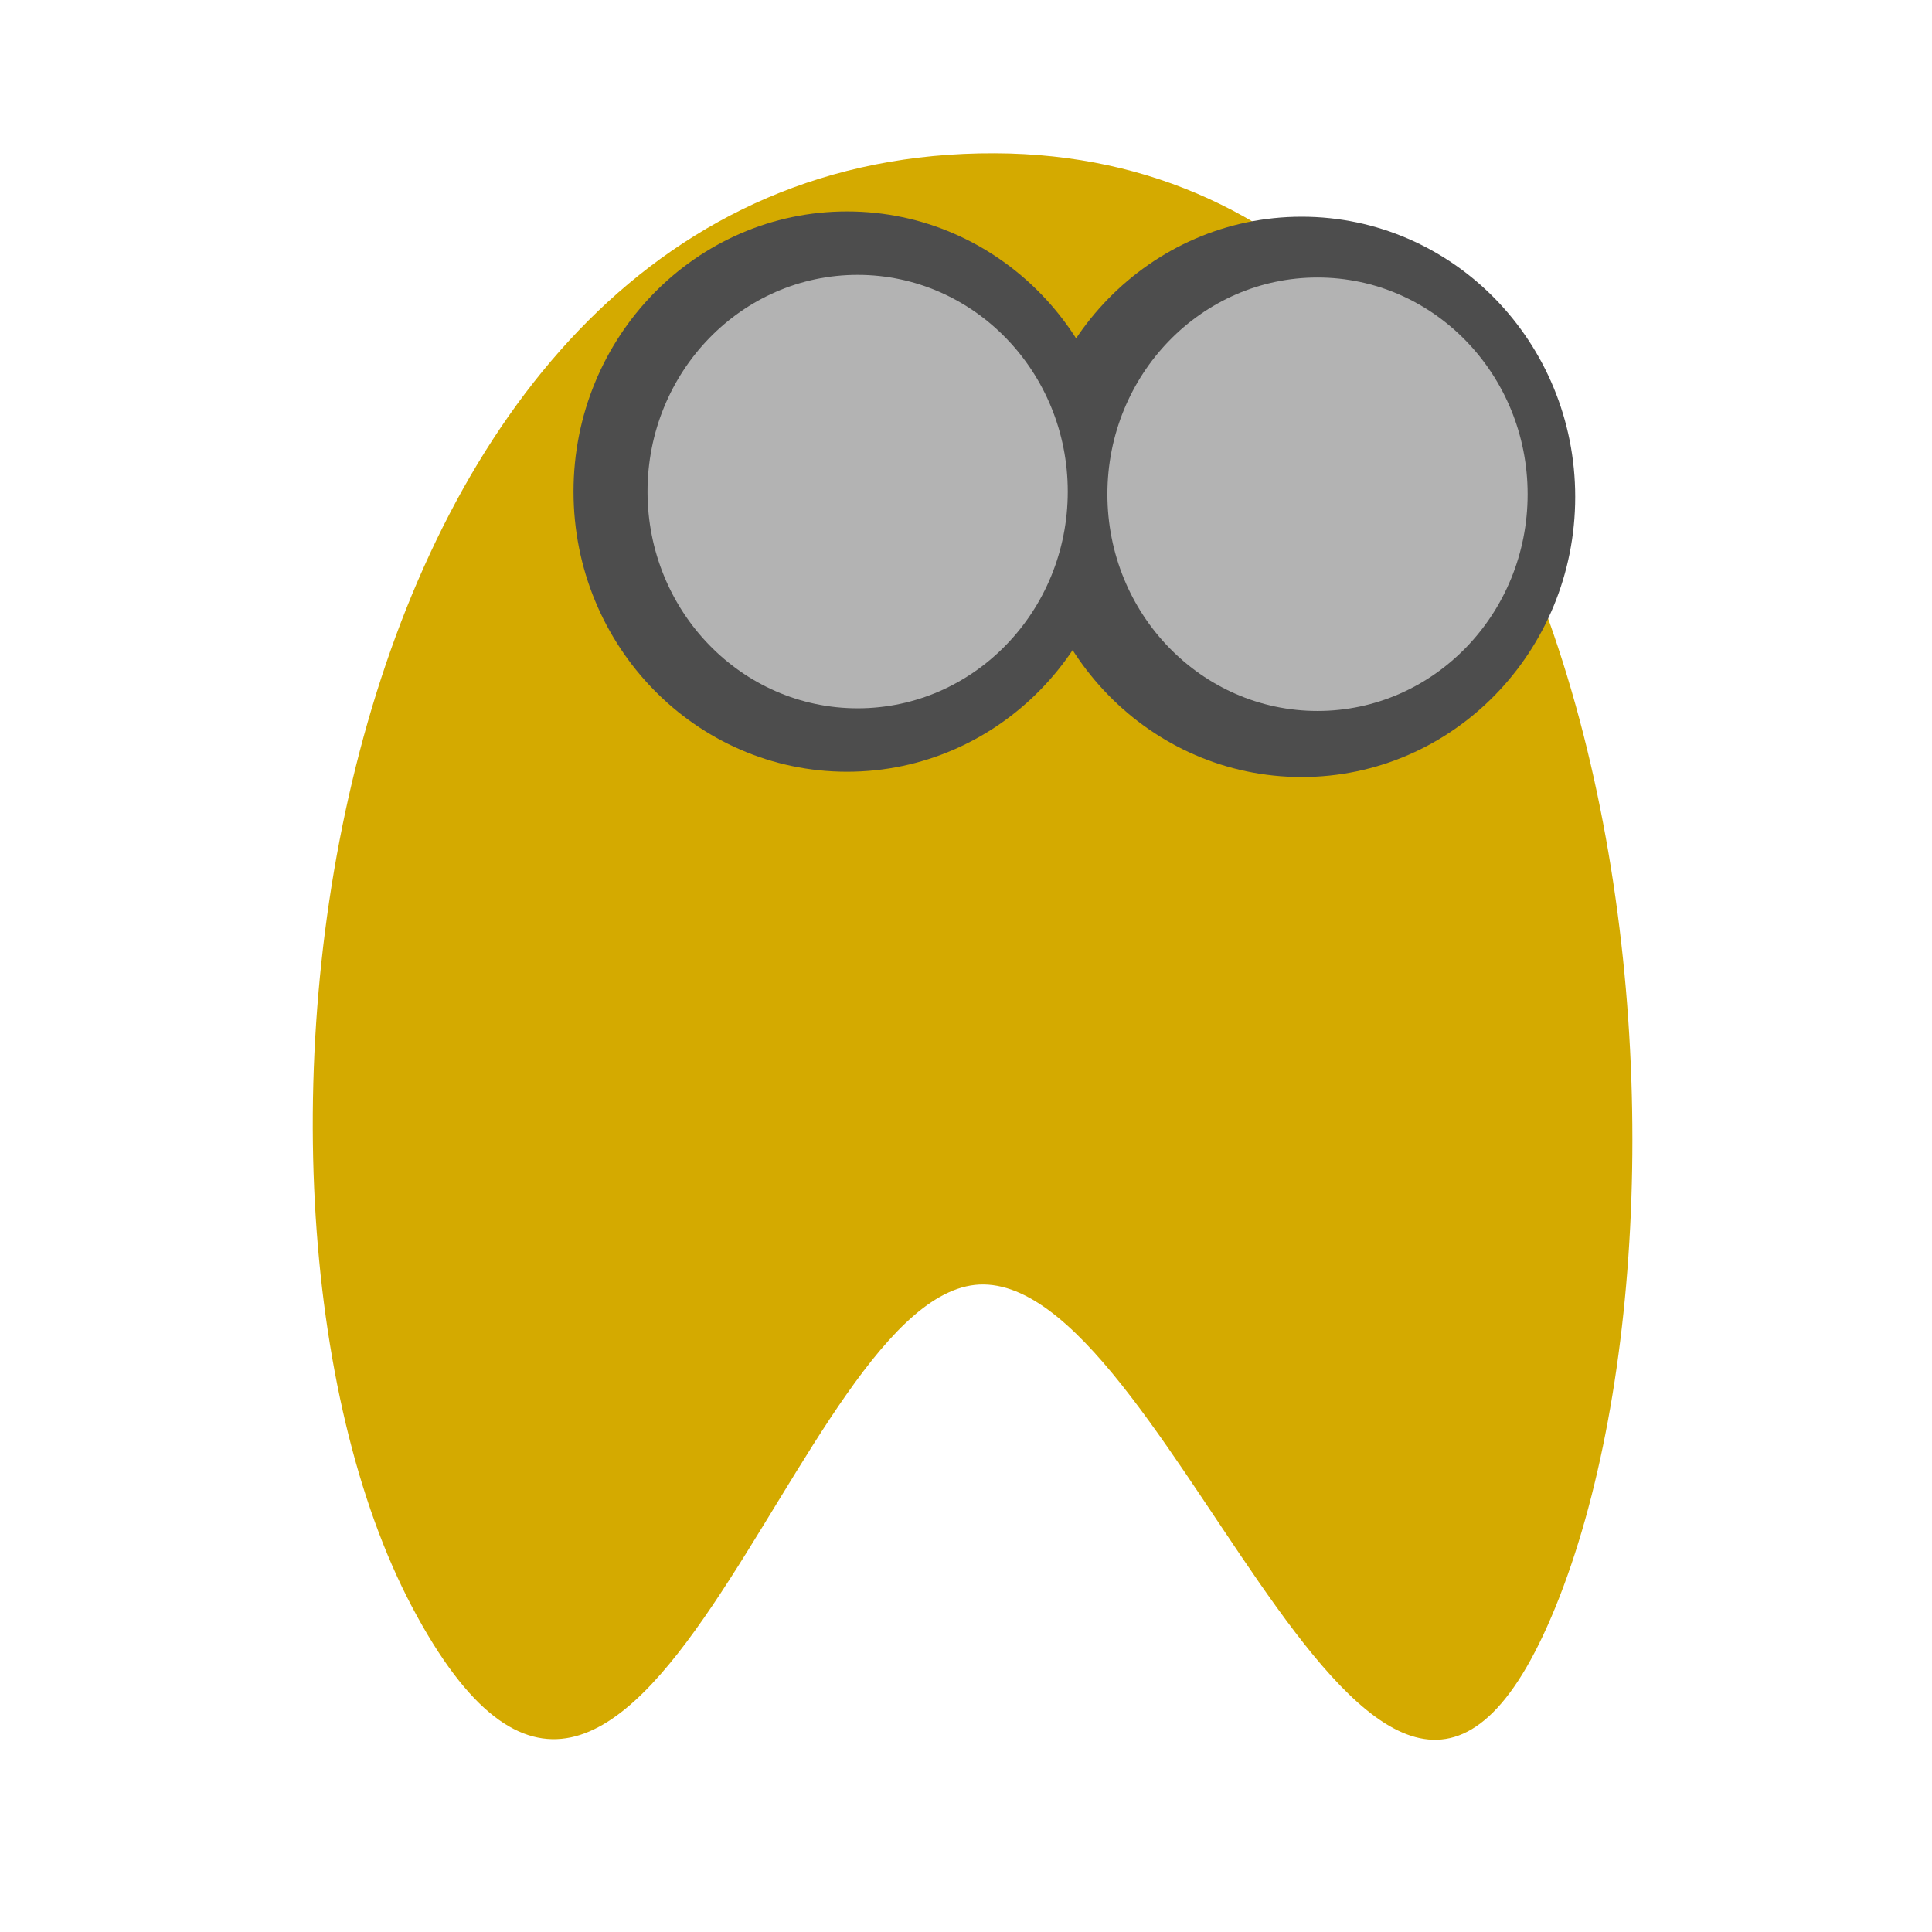
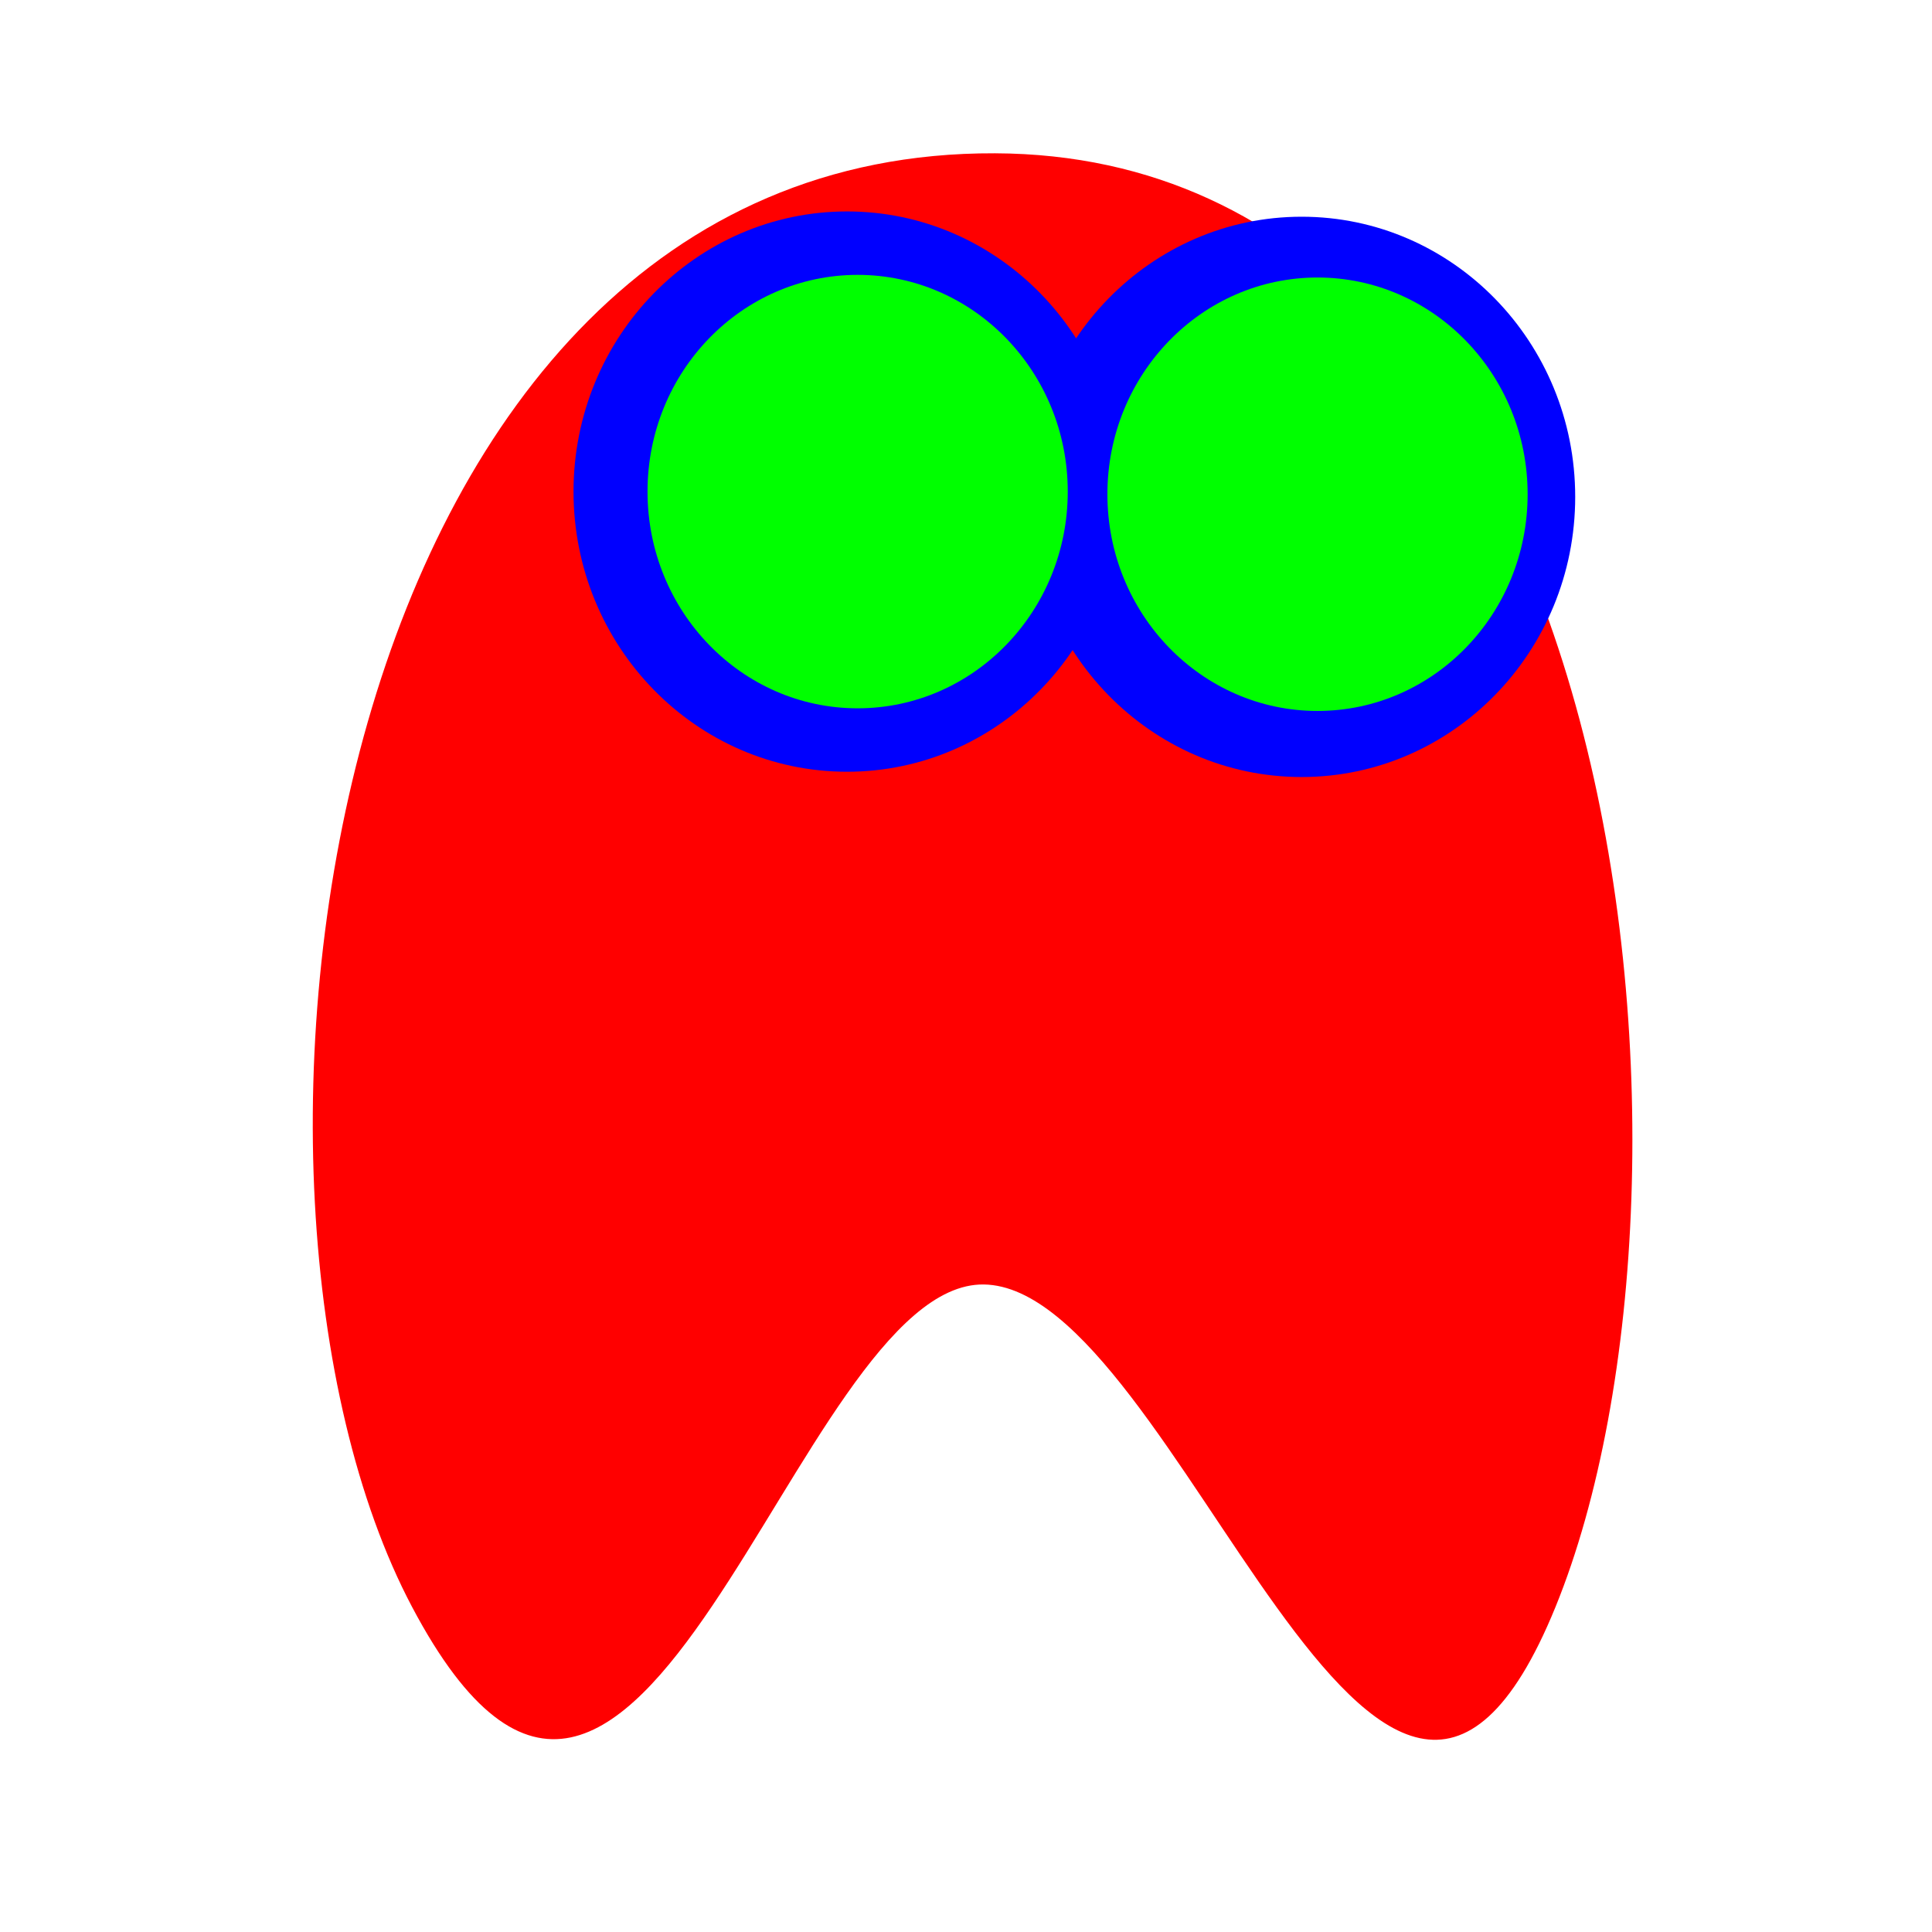
<svg xmlns="http://www.w3.org/2000/svg" width="512" height="512" viewBox="0 0 512 512" version="1.1" id="svg1">
  <defs id="defs1" />
  <g id="layer1">
-     <path id="path1" style="fill:#d4aa00;stroke-width:1.187" d="M 412.229,425.85 C 365.837,539.702 312.333,341.111 260.715,340.399 210.626,339.709 169.412,539.702 109.201,425.85 50.402,314.665 85.232,39.928 263.677,40.624 432.238,41.281 458.715,311.767 412.229,425.85 Z" />
+     <path id="path1" style="fill:#ff0000;stroke-width:1.187" d="M 412.229,425.85 C 365.837,539.702 312.333,341.111 260.715,340.399 210.626,339.709 169.412,539.702 109.201,425.85 50.402,314.665 85.232,39.928 263.677,40.624 432.238,41.281 458.715,311.767 412.229,425.85 Z" />
  </g>
  <g id="layer2">
-     <path id="path3" style="fill:#4d4d4d;stroke-width:1.411" d="m 296.974,130.276 a 72.492,74.244 0 0 1 -72.492,74.243 72.492,74.244 0 0 1 -72.492,-74.243 72.492,74.244 0 0 1 72.492,-74.244 72.492,74.244 0 0 1 72.492,74.244 z" />
-     <path id="path2" style="fill:#4d4d4d;stroke-width:1.411" d="m 417.445,131.677 a 72.492,74.244 0 0 1 -72.492,74.243 72.492,74.244 0 0 1 -72.492,-74.243 72.492,74.244 0 0 1 72.492,-74.244 72.492,74.244 0 0 1 72.492,74.244 z" />
-     <ellipse style="fill:#b3b3b3;stroke-width:1.356" id="path4" cx="227.283" cy="130.276" rx="55.683" ry="57.434" />
-     <ellipse style="fill:#b3b3b3;stroke-width:1.356" id="ellipse4" cx="349.155" cy="130.977" rx="55.683" ry="57.434" />
+     <path id="path3" style="fill:#0000ff;stroke-width:1.411;fill-opacity:1" d="m 296.974,130.276 a 72.492,74.244 0 0 1 -72.492,74.243 72.492,74.244 0 0 1 -72.492,-74.243 72.492,74.244 0 0 1 72.492,-74.244 72.492,74.244 0 0 1 72.492,74.244 z" />
+     <path id="path2" style="fill:#0000ff;stroke-width:1.411;fill-opacity:1" d="m 417.445,131.677 a 72.492,74.244 0 0 1 -72.492,74.243 72.492,74.244 0 0 1 -72.492,-74.243 72.492,74.244 0 0 1 72.492,-74.244 72.492,74.244 0 0 1 72.492,74.244 z" />
+     <ellipse style="fill:#00ff00;stroke-width:1.356;fill-opacity:1" id="path4" cx="227.283" cy="130.276" rx="55.683" ry="57.434" />
+     <ellipse style="fill:#00ff00;stroke-width:1.356;fill-opacity:1" id="ellipse4" cx="349.155" cy="130.977" rx="55.683" ry="57.434" />
  </g>
</svg>
